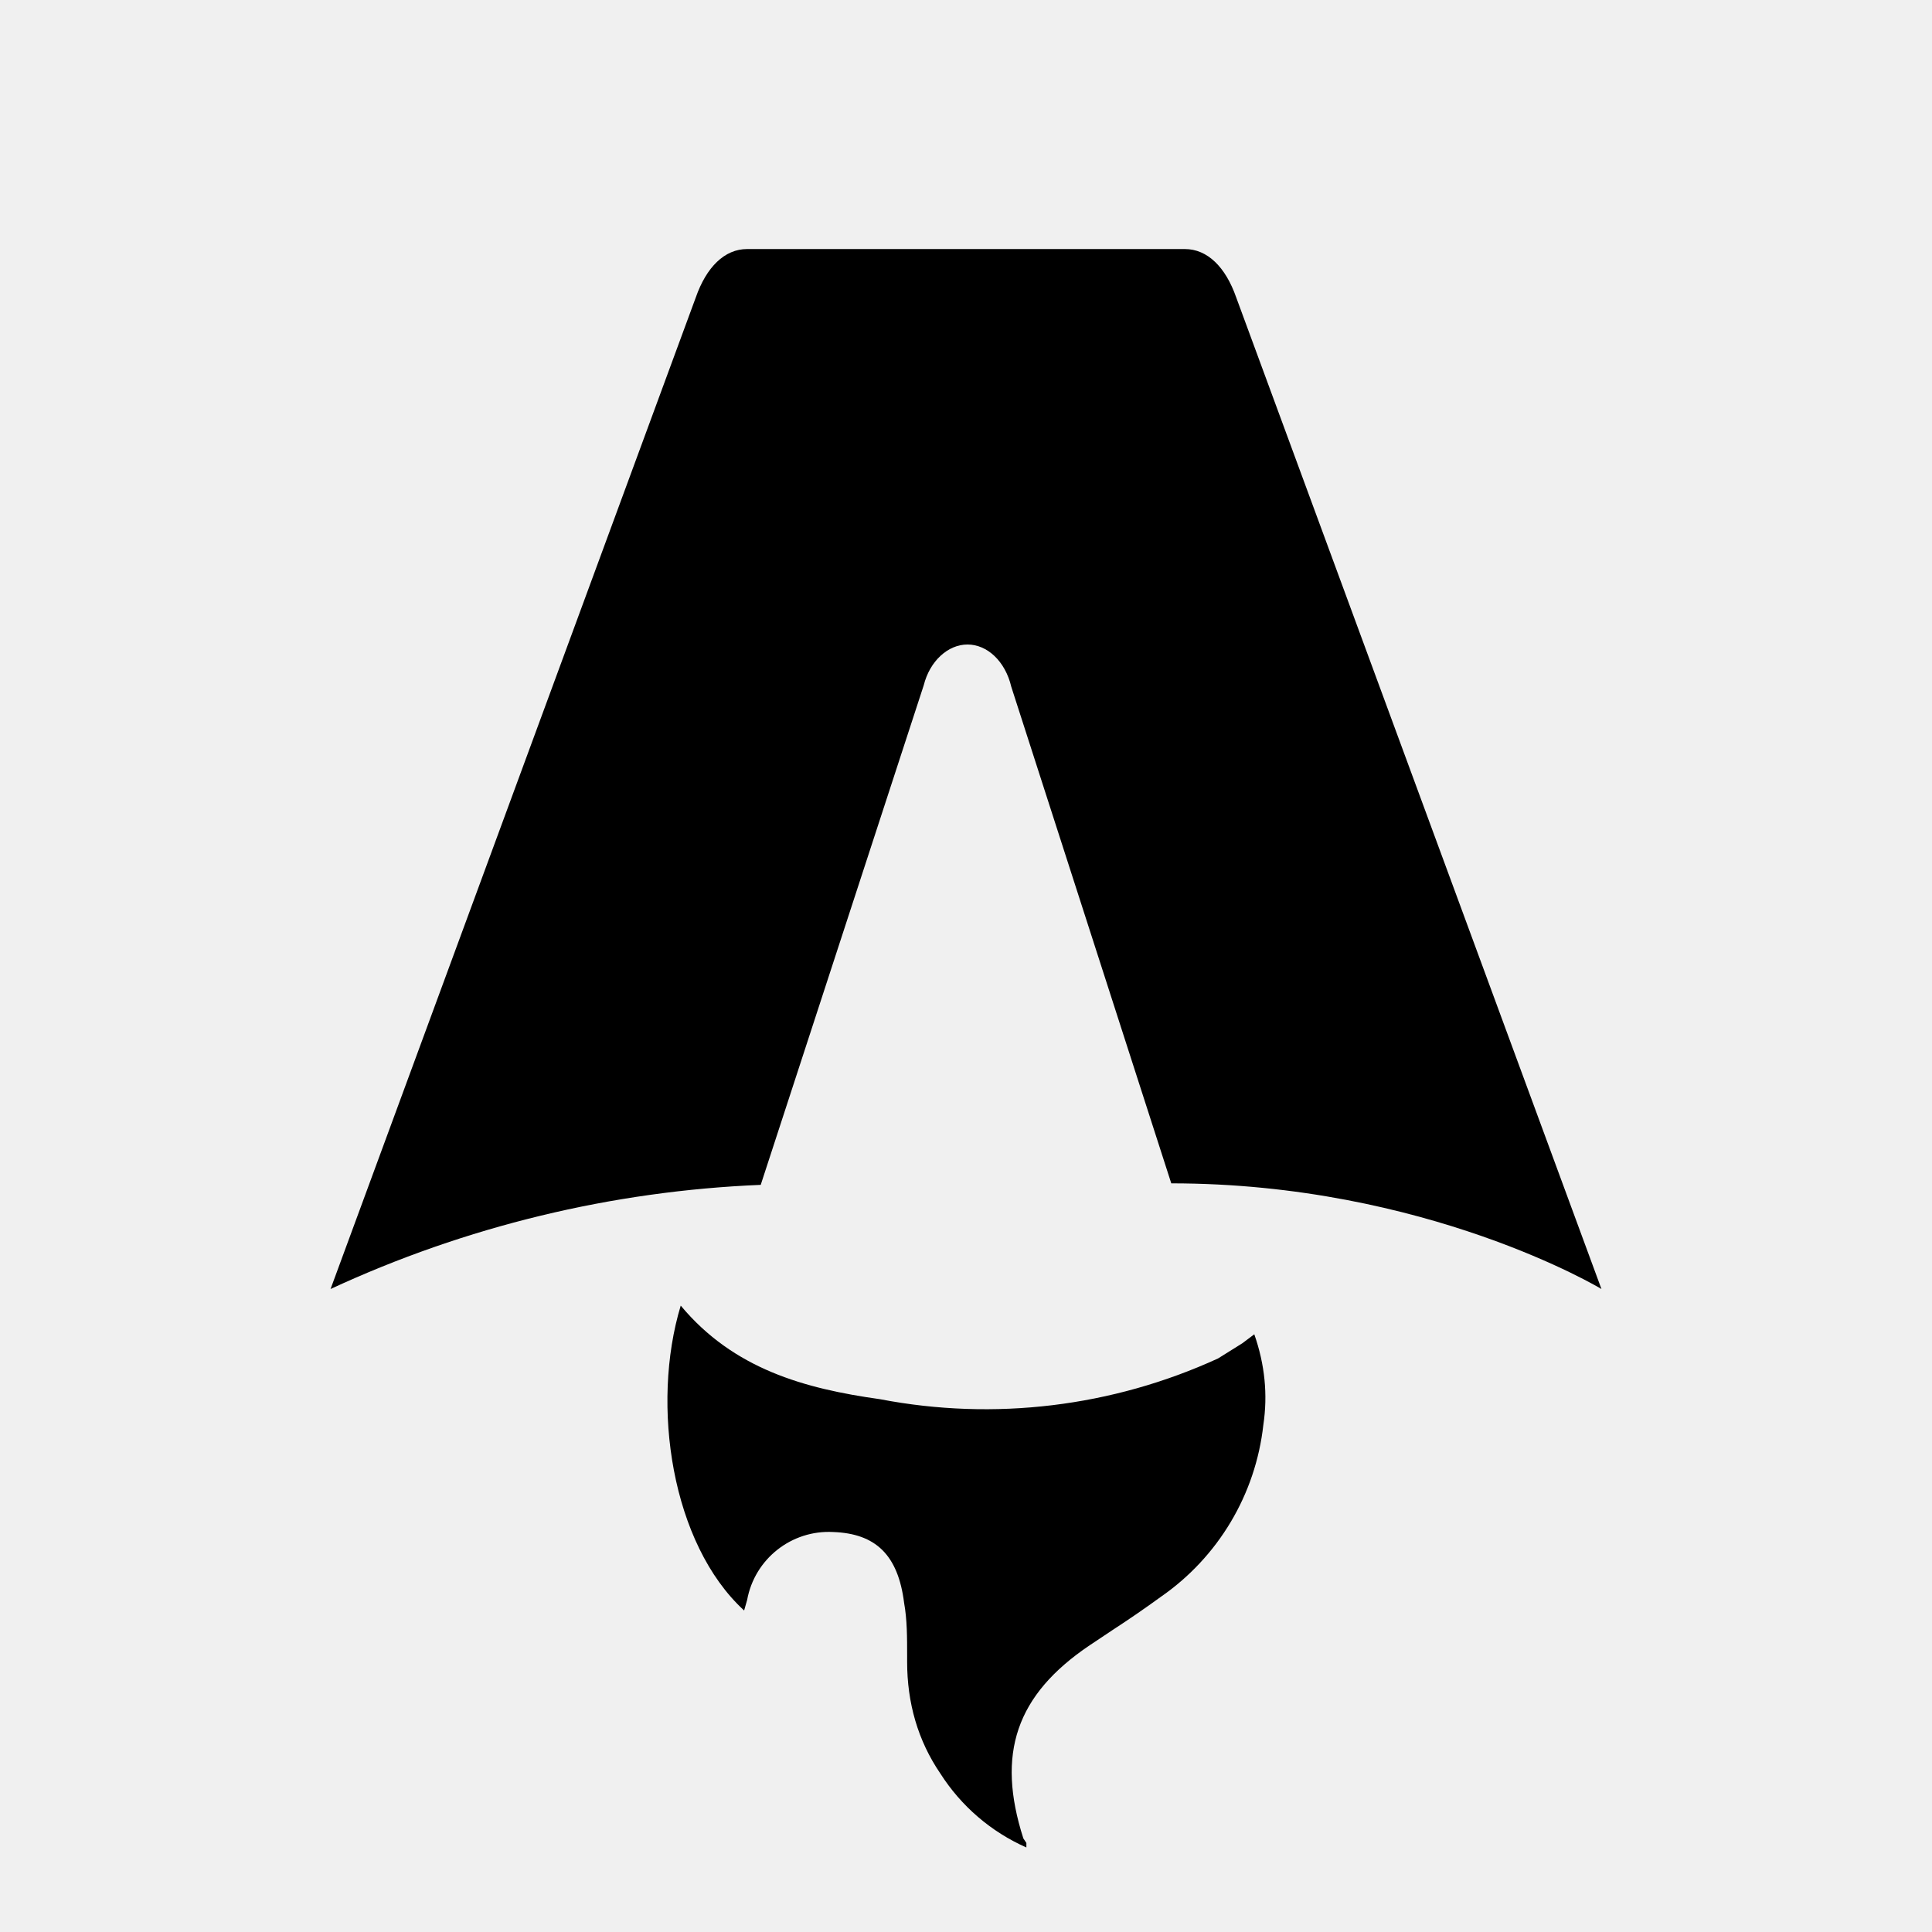
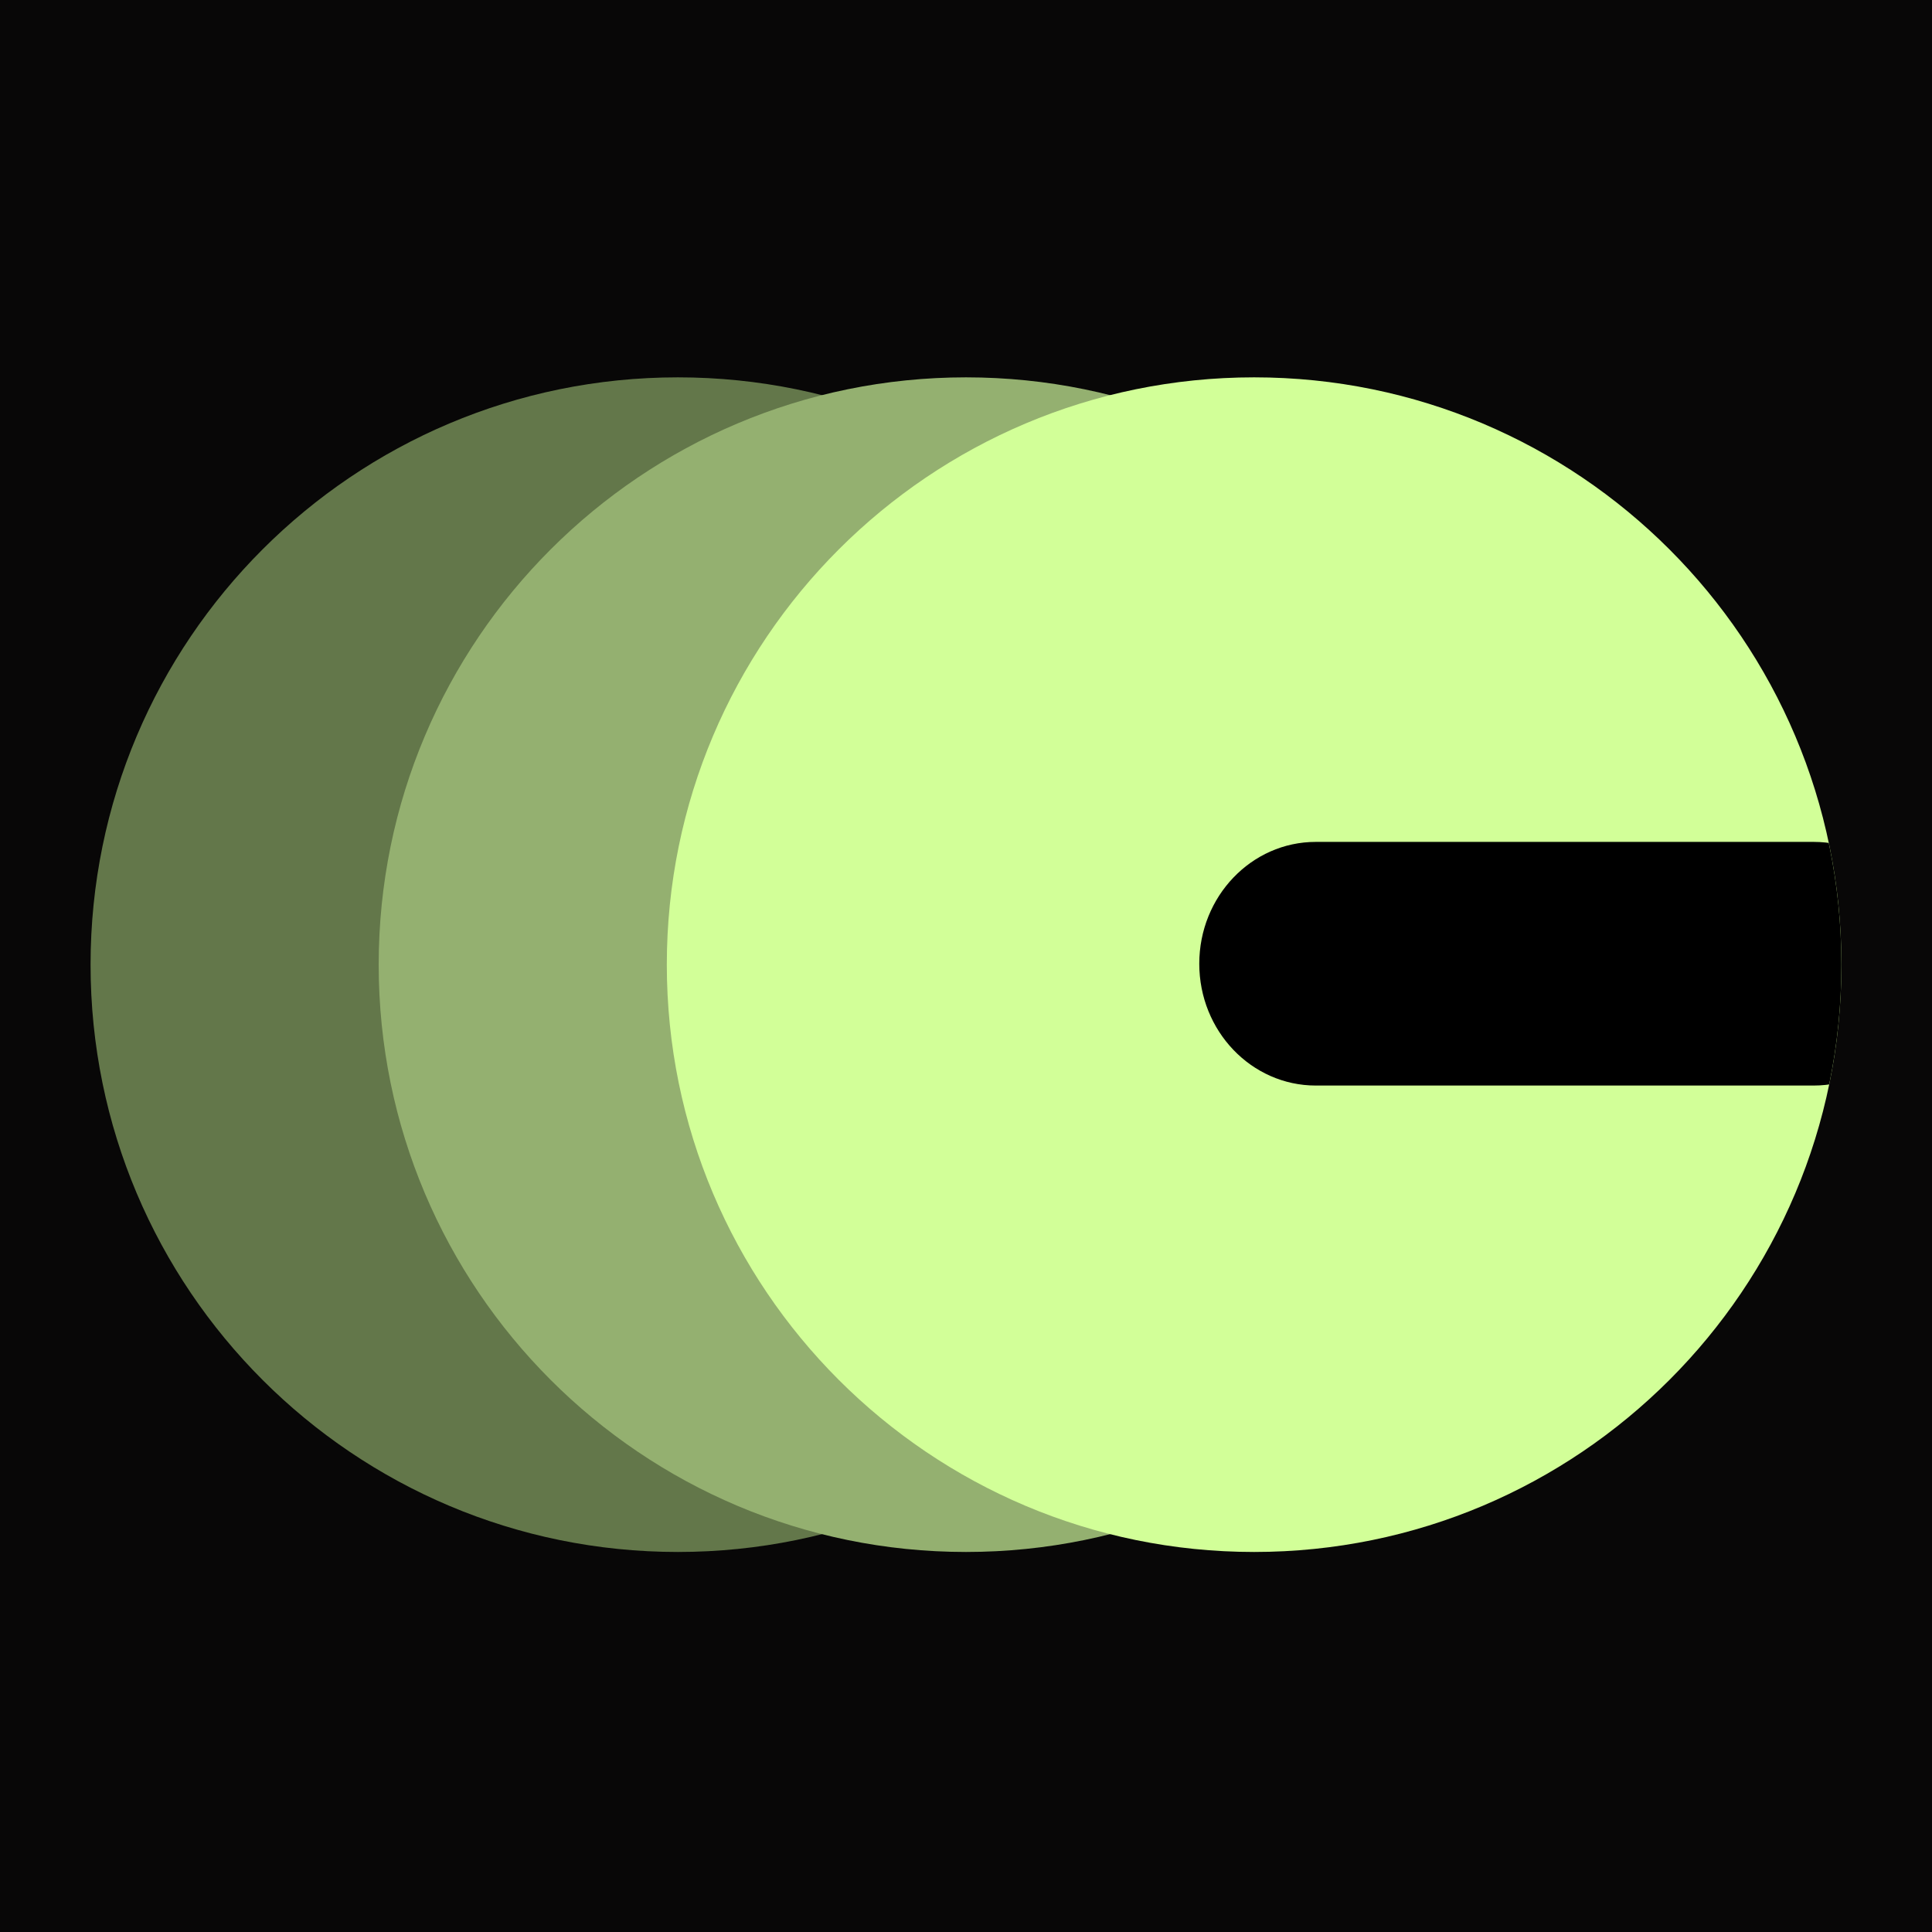
- <svg xmlns="http://www.w3.org/2000/svg" fill="none" viewBox="0 0 128 128">
-   <path d="M50.4 78.5a75.1 75.1 0 0 0-28.5 6.9l24.2-65.7c.7-2 1.9-3.2 3.4-3.2h29c1.5 0 2.7 1.2 3.4 3.2l24.2 65.7s-11.6-7-28.5-7L67 45.5c-.4-1.7-1.6-2.8-2.9-2.8-1.3 0-2.5 1.1-2.9 2.7L50.4 78.5Zm-1.1 28.2Zm-4.2-20.2c-2 6.6-.6 15.8 4.2 20.2a17.5 17.5 0 0 1 .2-.7 5.5 5.5 0 0 1 5.7-4.5c2.8.1 4.3 1.5 4.7 4.7.2 1.1.2 2.3.2 3.5v.4c0 2.7.7 5.2 2.2 7.4a13 13 0 0 0 5.7 4.9v-.3l-.2-.3c-1.8-5.6-.5-9.5 4.4-12.8l1.5-1a73 73 0 0 0 3.2-2.2 16 16 0 0 0 6.8-11.4c.3-2 .1-4-.6-6l-.8.6-1.6 1a37 37 0 0 1-22.4 2.7c-5-.7-9.7-2-13.2-6.2Z" />
-   <style>
-         path { fill: #000; }
-         @media (prefers-color-scheme: dark) {
-             path { fill: #FFF; }
-         }
-     </style>
+ <svg xmlns="http://www.w3.org/2000/svg" width="128" height="128" viewBox="0 0 128 128" fill="none">
+   <rect width="128" height="128" fill="#080707" />
+   <circle cx="44.911" cy="63.911" r="38.911" fill="#63774A" />
+   <circle cx="64" cy="63.911" r="38.911" fill="#94B070" />
+   <circle cx="83.089" cy="63.911" r="38.911" fill="#D2FF98" />
+   <mask id="mask0_717_58" style="mask-type:alpha" maskUnits="userSpaceOnUse" x="44" y="25" width="78" height="78">
+     <circle cx="83.087" cy="63.911" r="38.911" fill="#D2FF98" />
+   </mask>
+   <g mask="url(#mask0_717_58)">
+     <path fill-rule="evenodd" clip-rule="evenodd" d="M127.88 63.849C127.88 68.306 124.423 71.92 120.16 71.92H87.175C82.911 71.92 79.455 68.306 79.455 63.849C79.455 59.392 82.911 55.778 87.175 55.778L120.16 55.778C124.423 55.778 127.88 59.392 127.88 63.849Z" fill="black" />
+   </g>
</svg>
